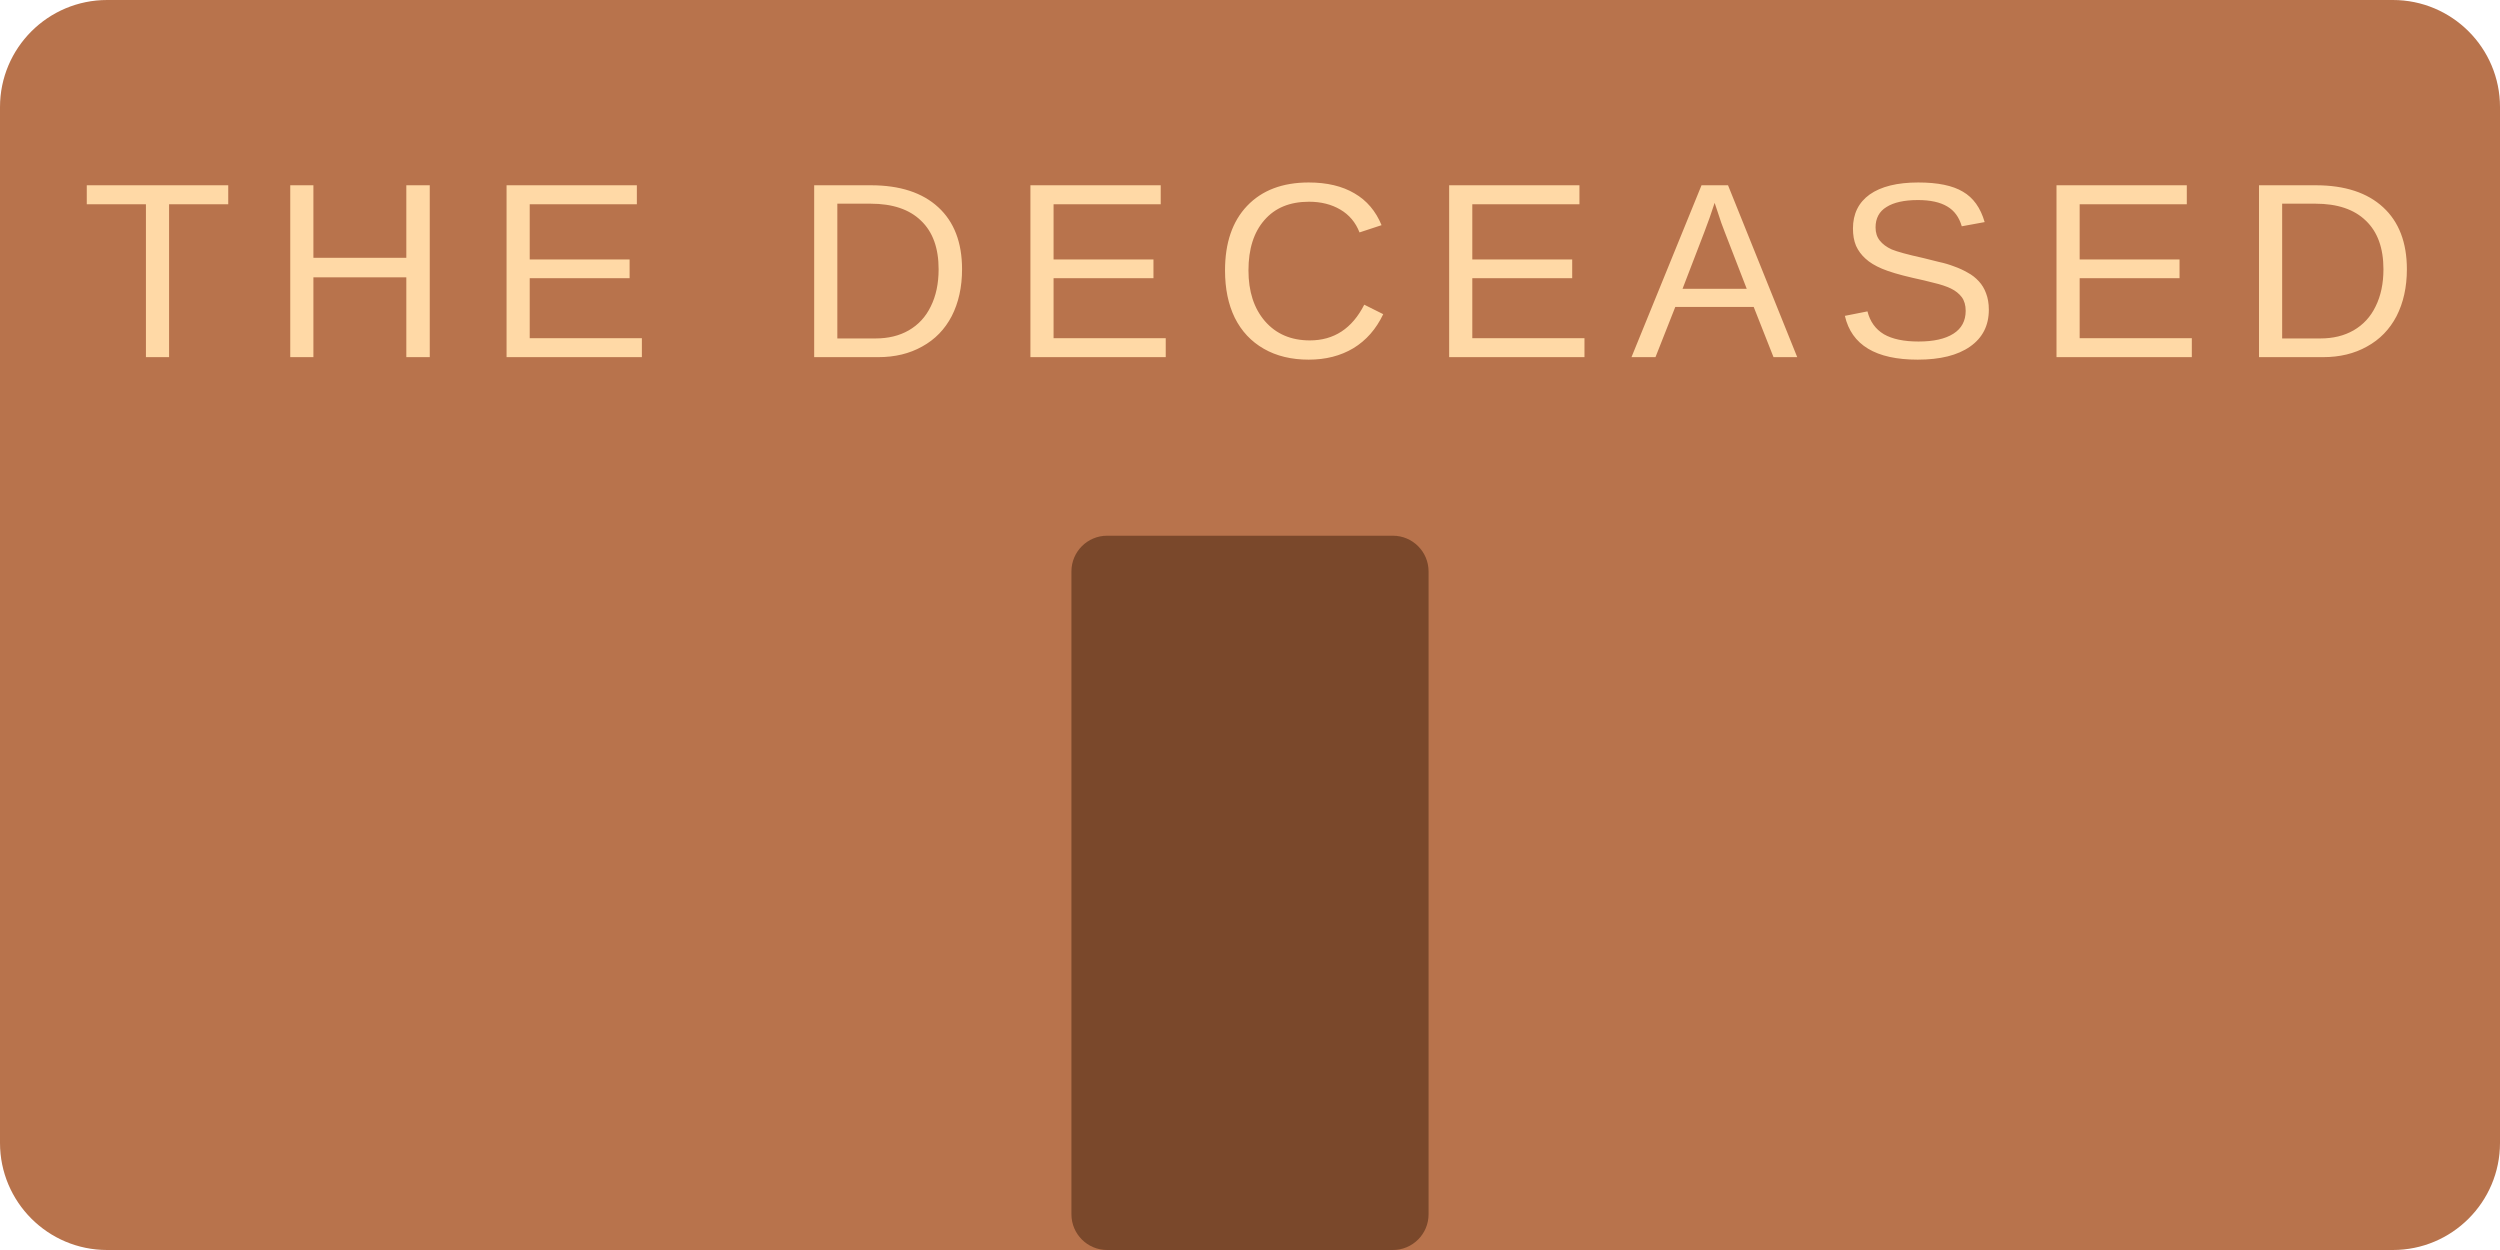
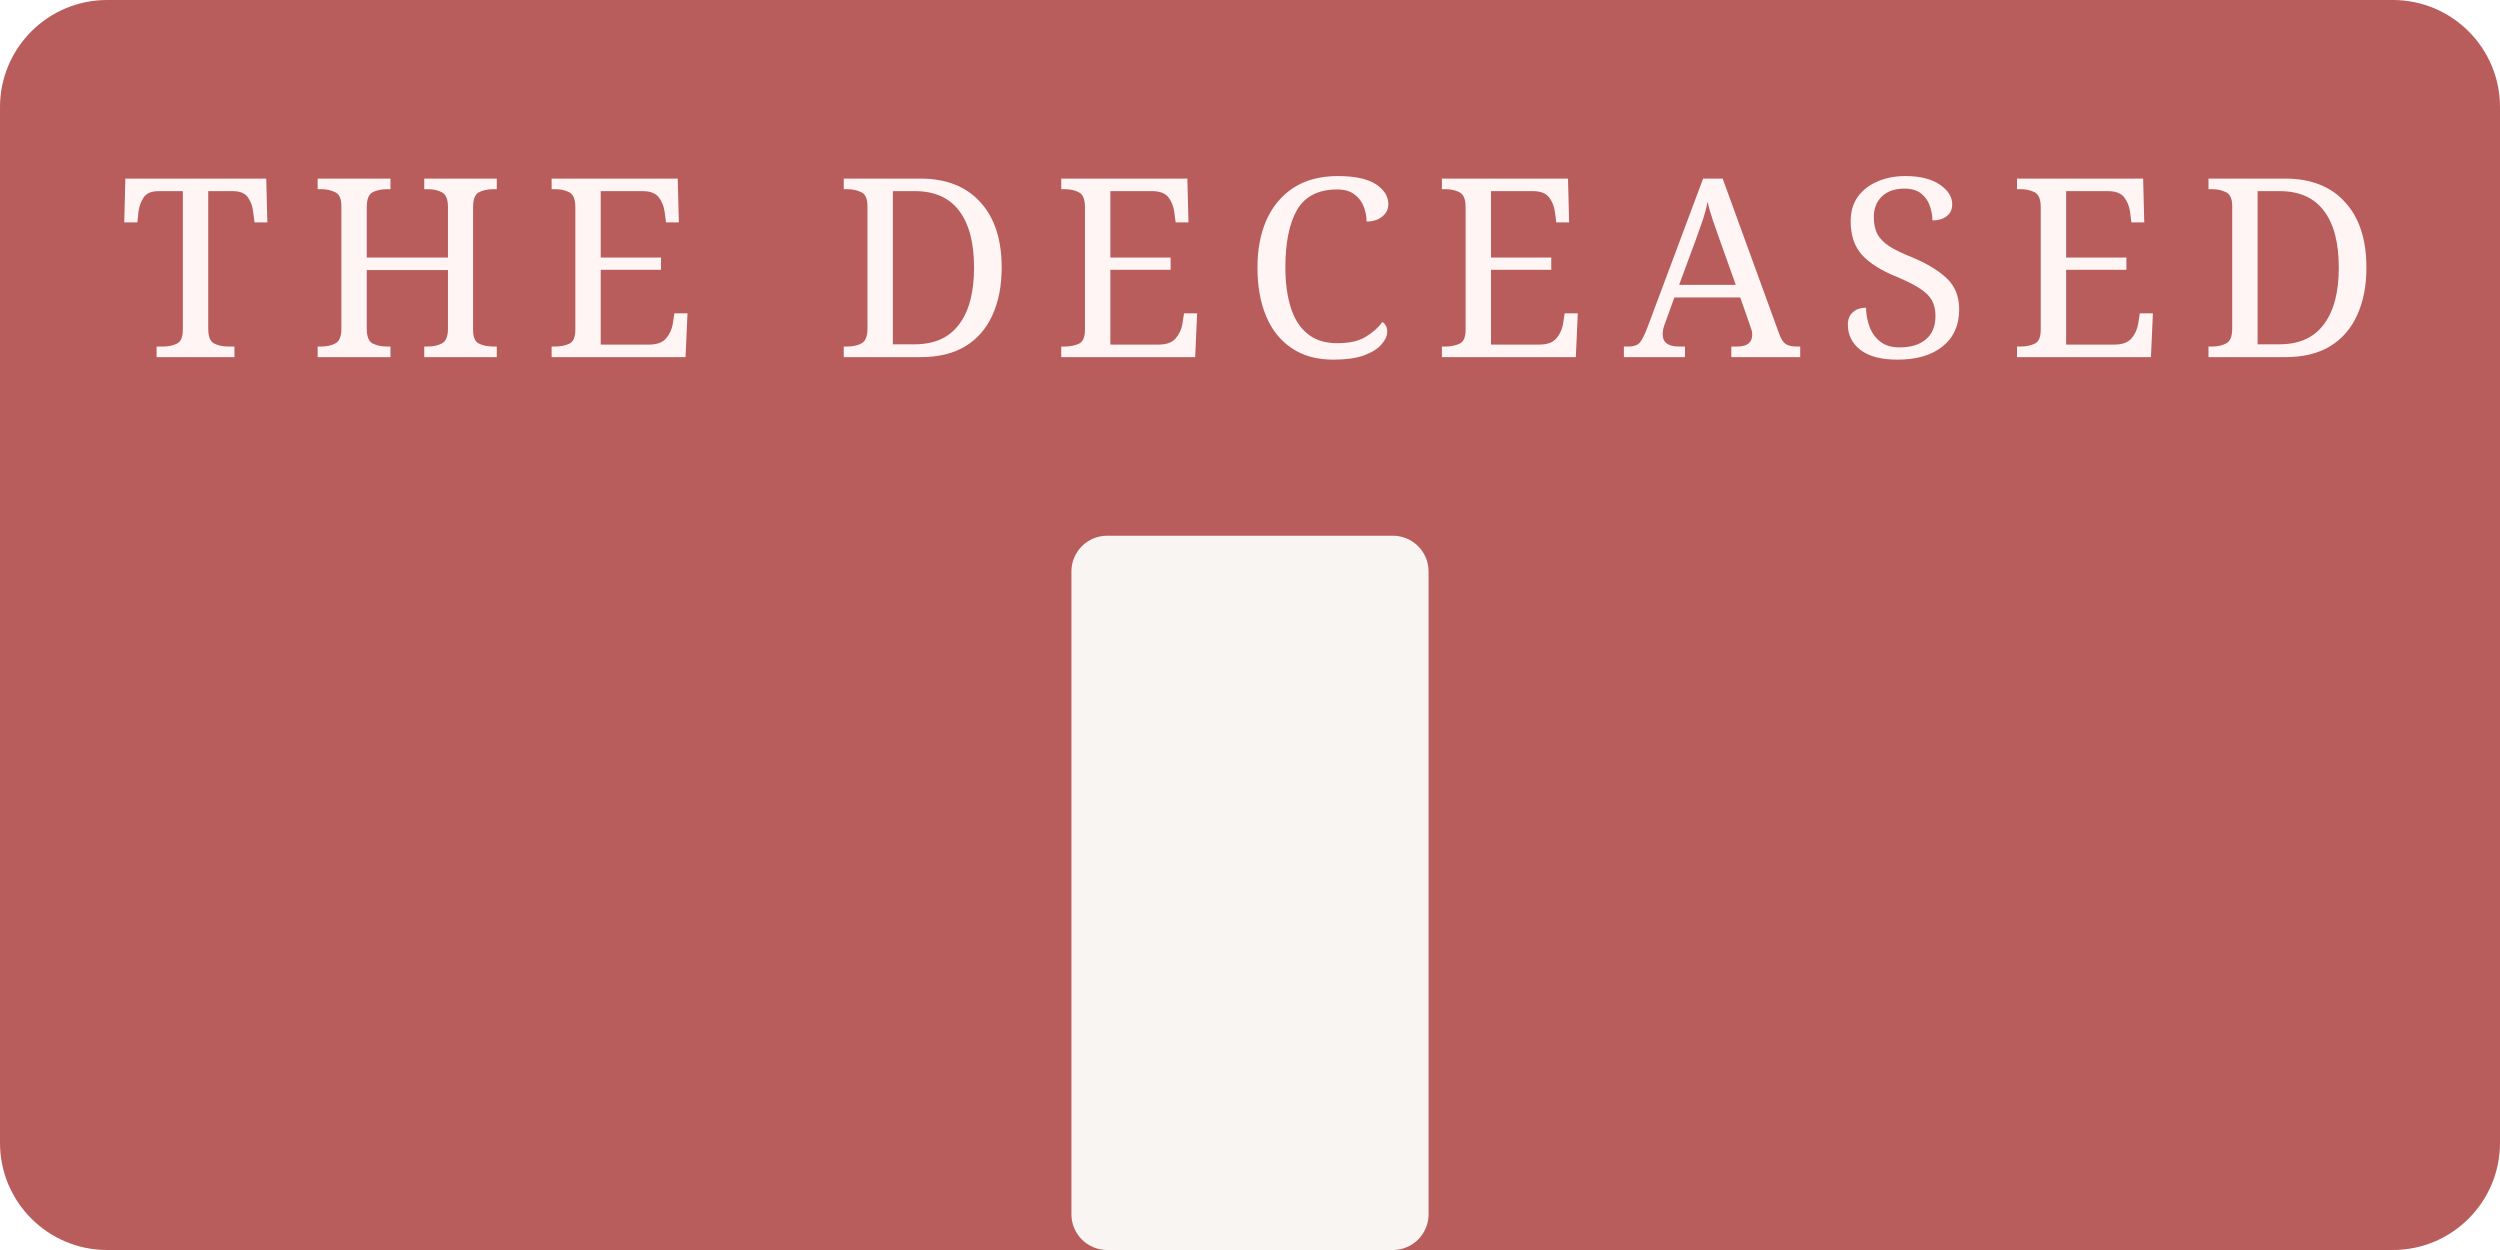
<svg xmlns="http://www.w3.org/2000/svg" width="140" height="70" viewBox="0 0 140 70">
-   <rect width="140" height="70" fill="#b8734c" rx="6" />
-   <rect x="60" y="30" width="20" height="40" fill="#7a482b" rx="2" />
-   <text x="70" y="20" text-anchor="middle" font-family="Arial" font-size="14" letter-spacing="2" fill="#ffd9a6">THE DECEASED</text>
+   <rect width="140" height="70" fill="#B85C5C" rx="6" />
+   <rect x="60" y="30" width="20" height="40" fill="#F8F5F2" rx="2" />
+   <text x="70" y="20" text-anchor="middle" font-family="Georgia" font-size="14" letter-spacing="2" fill="#FFF5F5">THE DECEASED</text>
</svg>
